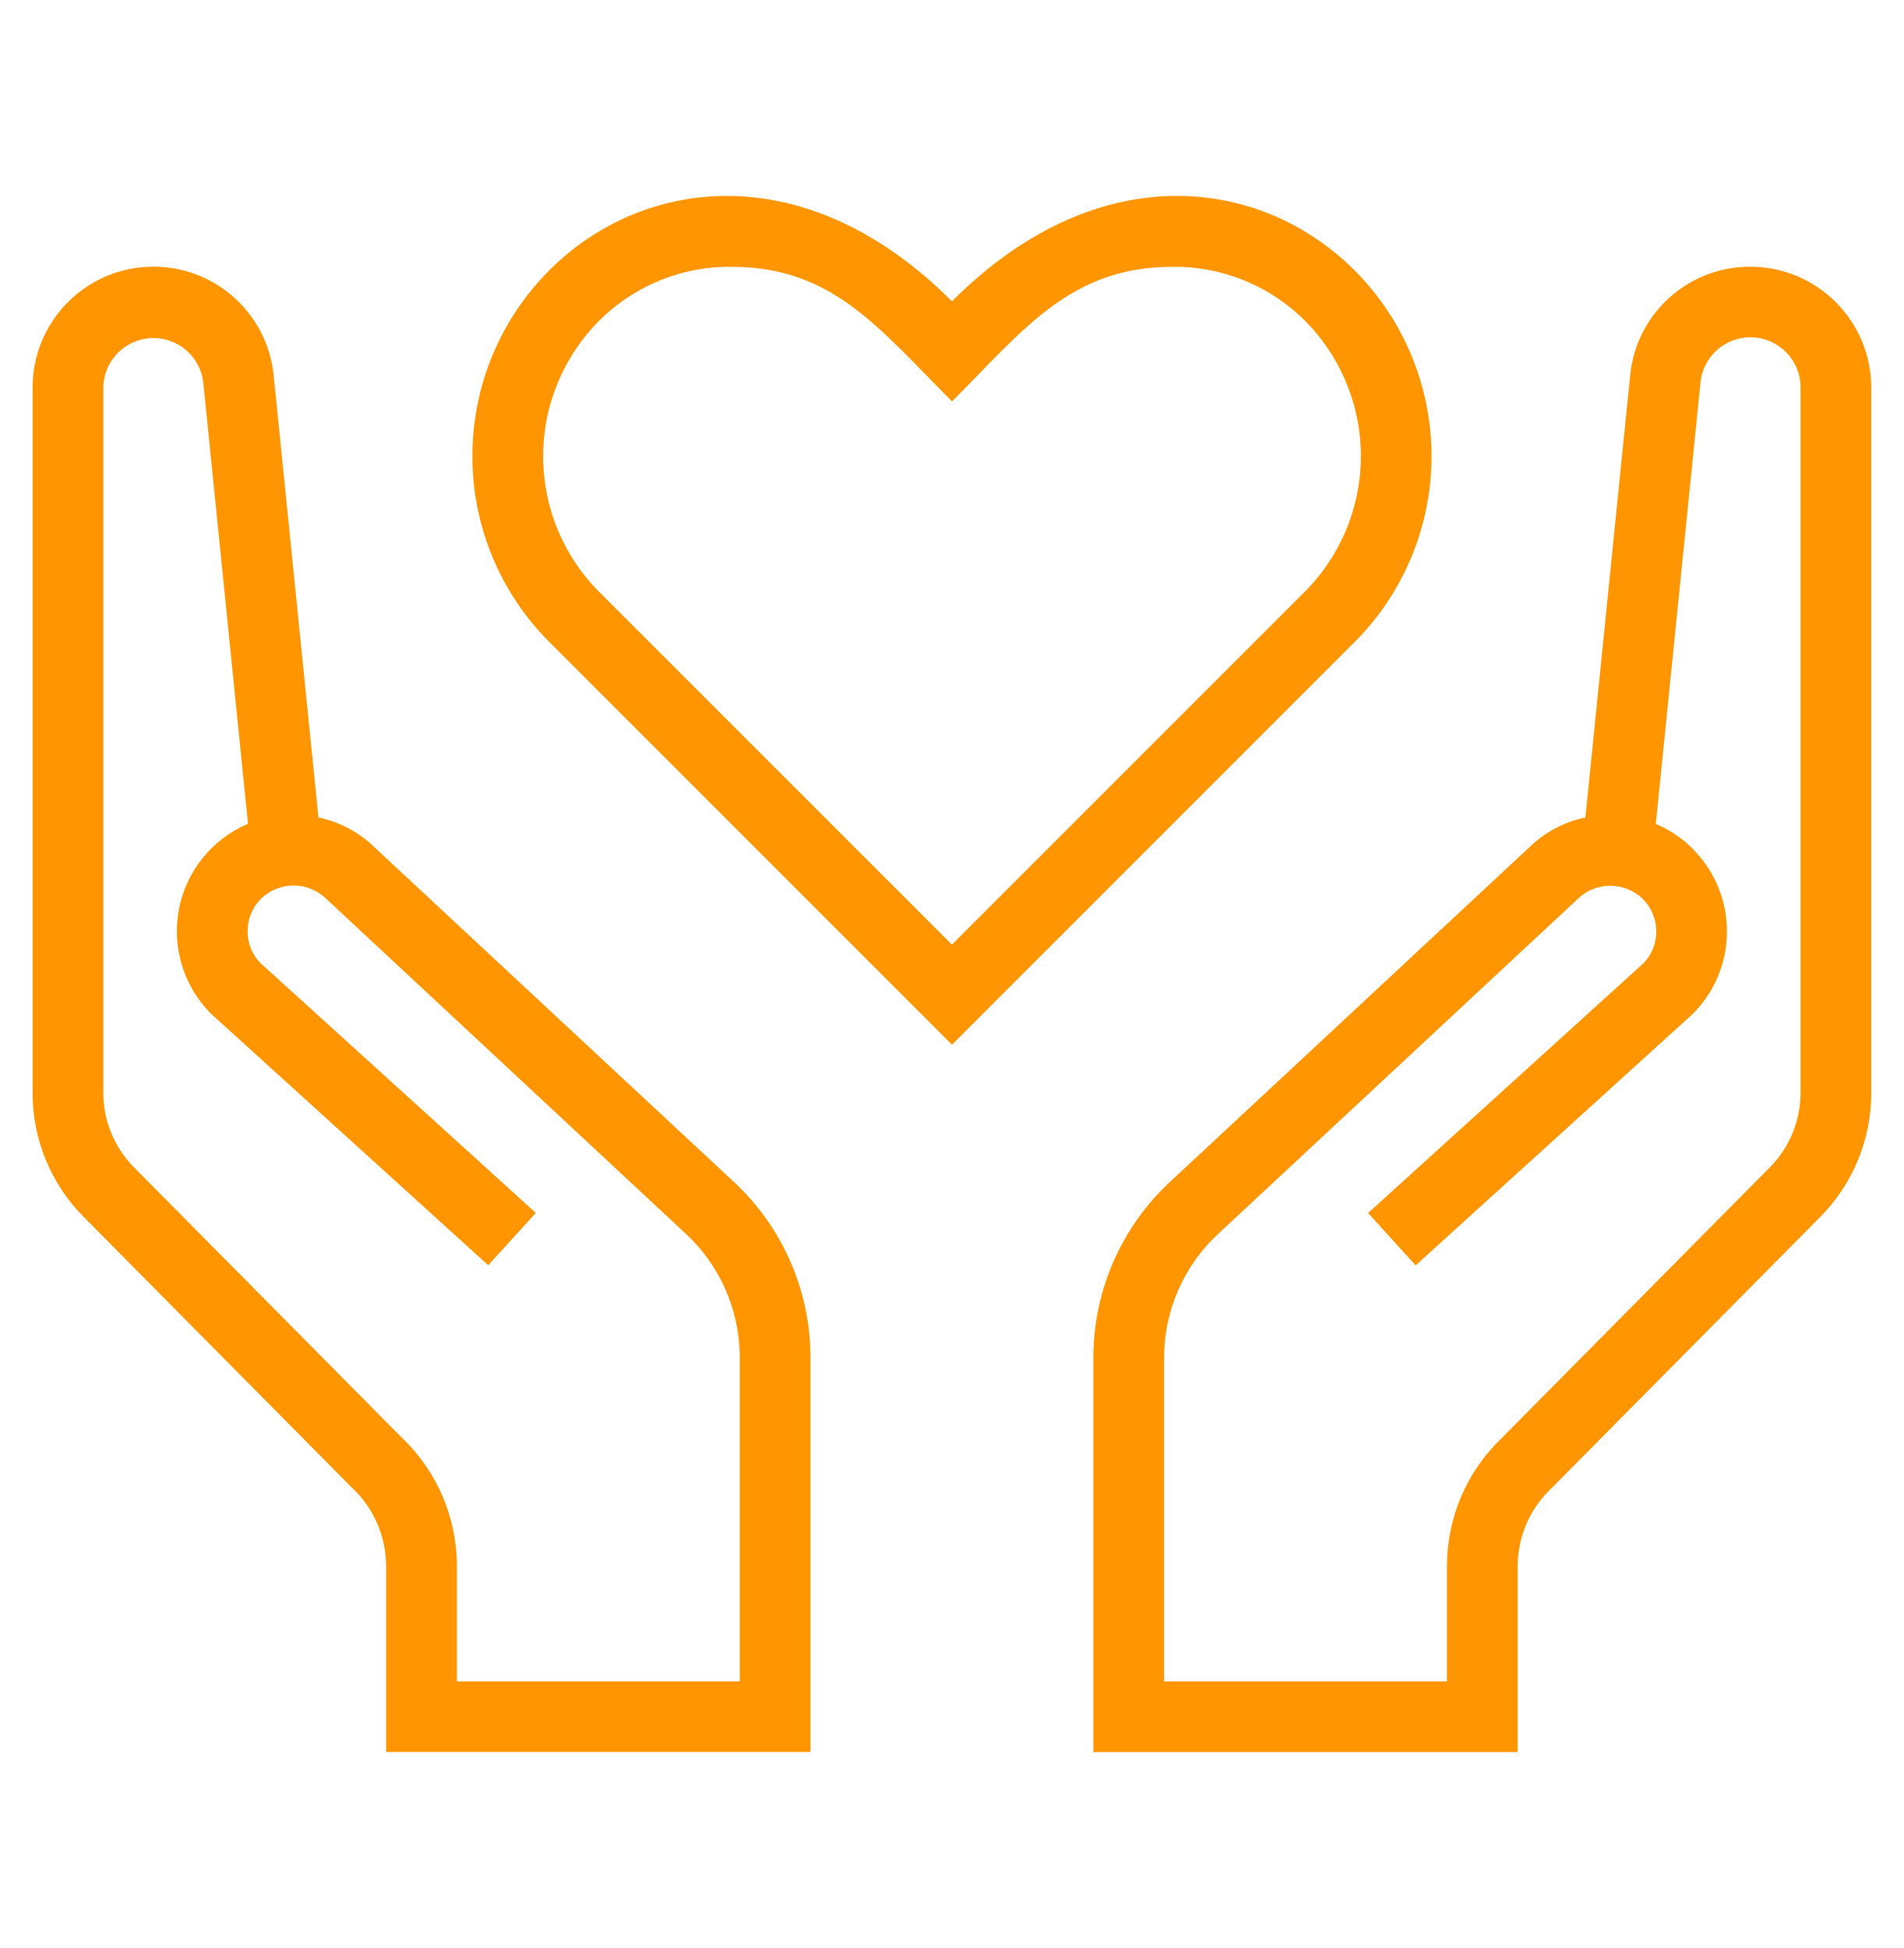
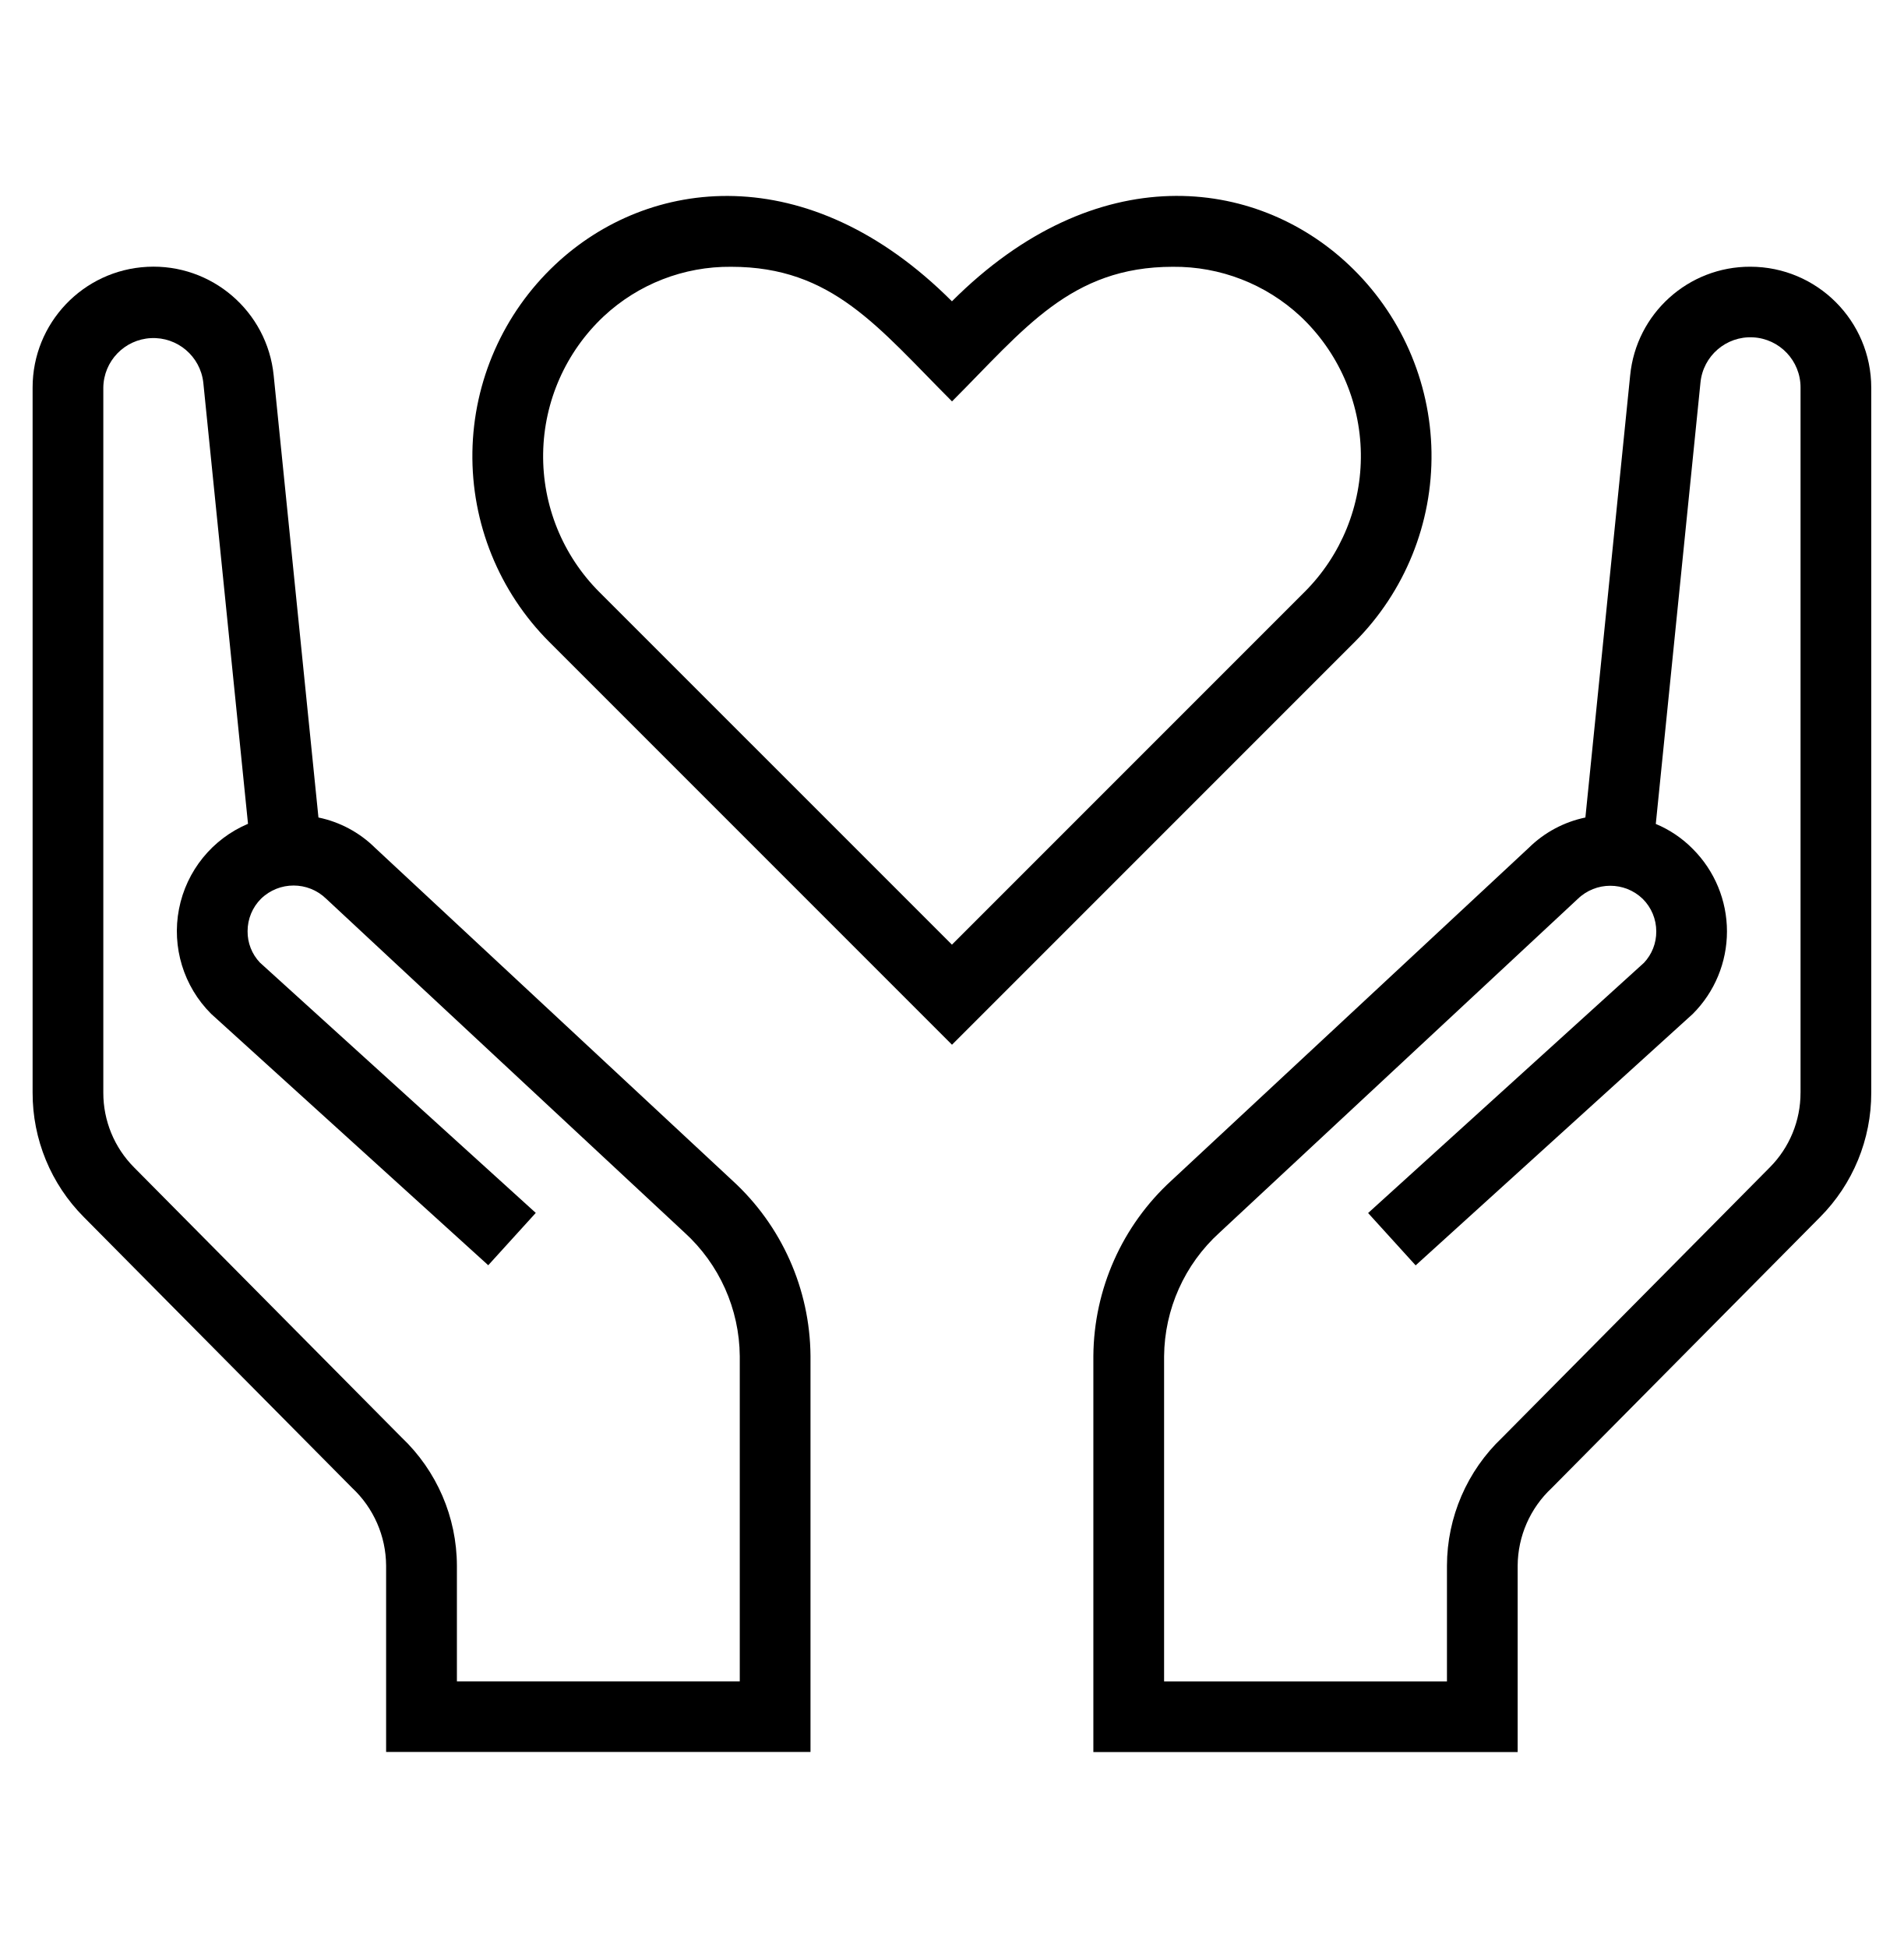
<svg xmlns="http://www.w3.org/2000/svg" width="87" height="89" viewBox="0 0 87 89">
  <defs>
    <clipPath id="clip-charity">
      <rect width="87" height="89" />
    </clipPath>
  </defs>
  <g id="charity" clip-path="url(#clip-charity)">
    <g id="Group_42" data-name="Group 42" transform="translate(1.49 -23.041)">
      <g id="Group_37" data-name="Group 37" transform="translate(20.095 31.992)">
        <g id="Group_36" data-name="Group 36" transform="translate(0 0)">
-           <path id="Path_36" data-name="Path 36" d="M139.543,35.136c-4.253-4.007-11.54-4.922-18.132,1.671-6.583-6.586-13.88-5.678-18.132-1.674a12.009,12.009,0,0,0-.265,17.24l18.4,18.4,18.4-18.4A12.009,12.009,0,0,0,139.543,35.136Zm-2.02,14.952L121.411,66.2,105.3,50.092a8.771,8.771,0,0,1,.2-12.6,8.417,8.417,0,0,1,5.823-2.262c4.628,0,6.709,2.766,10.092,6.15,3.293-3.293,5.413-6.15,10.092-6.15a8.443,8.443,0,0,1,5.826,2.259A8.77,8.77,0,0,1,137.523,50.089Z" transform="translate(-99.496 -31.992)" fill="#ff9500" />
+           <path id="Path_36" data-name="Path 36" d="M139.543,35.136c-4.253-4.007-11.54-4.922-18.132,1.671-6.583-6.586-13.88-5.678-18.132-1.674a12.009,12.009,0,0,0-.265,17.24l18.4,18.4,18.4-18.4A12.009,12.009,0,0,0,139.543,35.136Zm-2.02,14.952L121.411,66.2,105.3,50.092a8.771,8.771,0,0,1,.2-12.6,8.417,8.417,0,0,1,5.823-2.262c4.628,0,6.709,2.766,10.092,6.15,3.293-3.293,5.413-6.15,10.092-6.15a8.443,8.443,0,0,1,5.826,2.259A8.77,8.77,0,0,1,137.523,50.089Z" transform="translate(-99.496 -31.992)" fill="currentColor" />
        </g>
      </g>
      <g id="Group_39" data-name="Group 39" transform="translate(48.473 35.227)">
        <g id="Group_38" data-name="Group 38">
-           <path id="Path_37" data-name="Path 37" d="M270.024,48.009a5.5,5.5,0,0,0-5.494,4.964l-2.046,20.2a5.188,5.188,0,0,0-2.592,1.39L243.571,89.757A10.974,10.974,0,0,0,240,97.772v18.1h19.389v-8.518a4.892,4.892,0,0,1,1.554-3.545l12.264-12.377a8.038,8.038,0,0,0,2.34-5.688V53.532A5.53,5.53,0,0,0,270.024,48.009Zm2.291,37.735a4.825,4.825,0,0,1-1.406,3.416L258.685,101.5a8.092,8.092,0,0,0-2.527,5.856v5.287H243.232V97.791a7.72,7.72,0,0,1,2.53-5.649l16.374-15.25a2.137,2.137,0,0,1,2.97,0,2.093,2.093,0,0,1,.617,1.487,2.068,2.068,0,0,1-.562,1.432L252.555,91.244l2.172,2.391,12.664-11.488a5.328,5.328,0,0,0,0-7.539,5.156,5.156,0,0,0-1.69-1.141L267.743,53.3a2.292,2.292,0,0,1,4.573.229V85.744Z" transform="translate(-240 -48.009)" fill="#ff9500" />
+           <path id="Path_37" data-name="Path 37" d="M270.024,48.009a5.5,5.5,0,0,0-5.494,4.964l-2.046,20.2a5.188,5.188,0,0,0-2.592,1.39L243.571,89.757A10.974,10.974,0,0,0,240,97.772v18.1h19.389v-8.518a4.892,4.892,0,0,1,1.554-3.545l12.264-12.377a8.038,8.038,0,0,0,2.34-5.688V53.532A5.53,5.53,0,0,0,270.024,48.009Zm2.291,37.735a4.825,4.825,0,0,1-1.406,3.416L258.685,101.5a8.092,8.092,0,0,0-2.527,5.856v5.287H243.232V97.791a7.72,7.72,0,0,1,2.53-5.649l16.374-15.25a2.137,2.137,0,0,1,2.97,0,2.093,2.093,0,0,1,.617,1.487,2.068,2.068,0,0,1-.562,1.432L252.555,91.244l2.172,2.391,12.664-11.488a5.328,5.328,0,0,0,0-7.539,5.156,5.156,0,0,0-1.69-1.141L267.743,53.3a2.292,2.292,0,0,1,4.573.229V85.744Z" transform="translate(-240 -48.009)" fill="currentColor" />
        </g>
      </g>
      <g id="Group_41" data-name="Group 41" transform="translate(0 35.227)">
        <g id="Group_40" data-name="Group 40">
-           <path id="Path_38" data-name="Path 38" d="M31.976,89.757,15.654,74.563a5.163,5.163,0,0,0-2.592-1.39l-2.046-20.2A5.522,5.522,0,0,0,0,53.532V85.744a8.025,8.025,0,0,0,2.34,5.684L14.6,103.8a4.9,4.9,0,0,1,1.554,3.548v8.518H35.547v-18.1A10.968,10.968,0,0,0,31.976,89.757Zm.339,22.883H19.389v-5.287a8.1,8.1,0,0,0-2.527-5.856L4.637,89.16a4.825,4.825,0,0,1-1.406-3.416V53.532A2.292,2.292,0,0,1,7.8,53.3L9.843,73.461a5.33,5.33,0,0,0-1.687,8.68L20.821,93.629l2.172-2.391L10.386,79.8a2.048,2.048,0,0,1-.562-1.432,2.088,2.088,0,0,1,.617-1.487,2.137,2.137,0,0,1,2.97,0l16.374,15.25a7.72,7.72,0,0,1,2.53,5.649V112.64Z" transform="translate(0 -48.009)" fill="#ff9500" />
+           <path id="Path_38" data-name="Path 38" d="M31.976,89.757,15.654,74.563a5.163,5.163,0,0,0-2.592-1.39l-2.046-20.2A5.522,5.522,0,0,0,0,53.532V85.744a8.025,8.025,0,0,0,2.34,5.684L14.6,103.8a4.9,4.9,0,0,1,1.554,3.548v8.518H35.547v-18.1A10.968,10.968,0,0,0,31.976,89.757Zm.339,22.883H19.389v-5.287a8.1,8.1,0,0,0-2.527-5.856L4.637,89.16a4.825,4.825,0,0,1-1.406-3.416V53.532A2.292,2.292,0,0,1,7.8,53.3L9.843,73.461a5.33,5.33,0,0,0-1.687,8.68L20.821,93.629l2.172-2.391L10.386,79.8a2.048,2.048,0,0,1-.562-1.432,2.088,2.088,0,0,1,.617-1.487,2.137,2.137,0,0,1,2.97,0l16.374,15.25a7.72,7.72,0,0,1,2.53,5.649V112.64Z" transform="translate(0 -48.009)" fill="currentColor" />
        </g>
      </g>
    </g>
  </g>
</svg>
